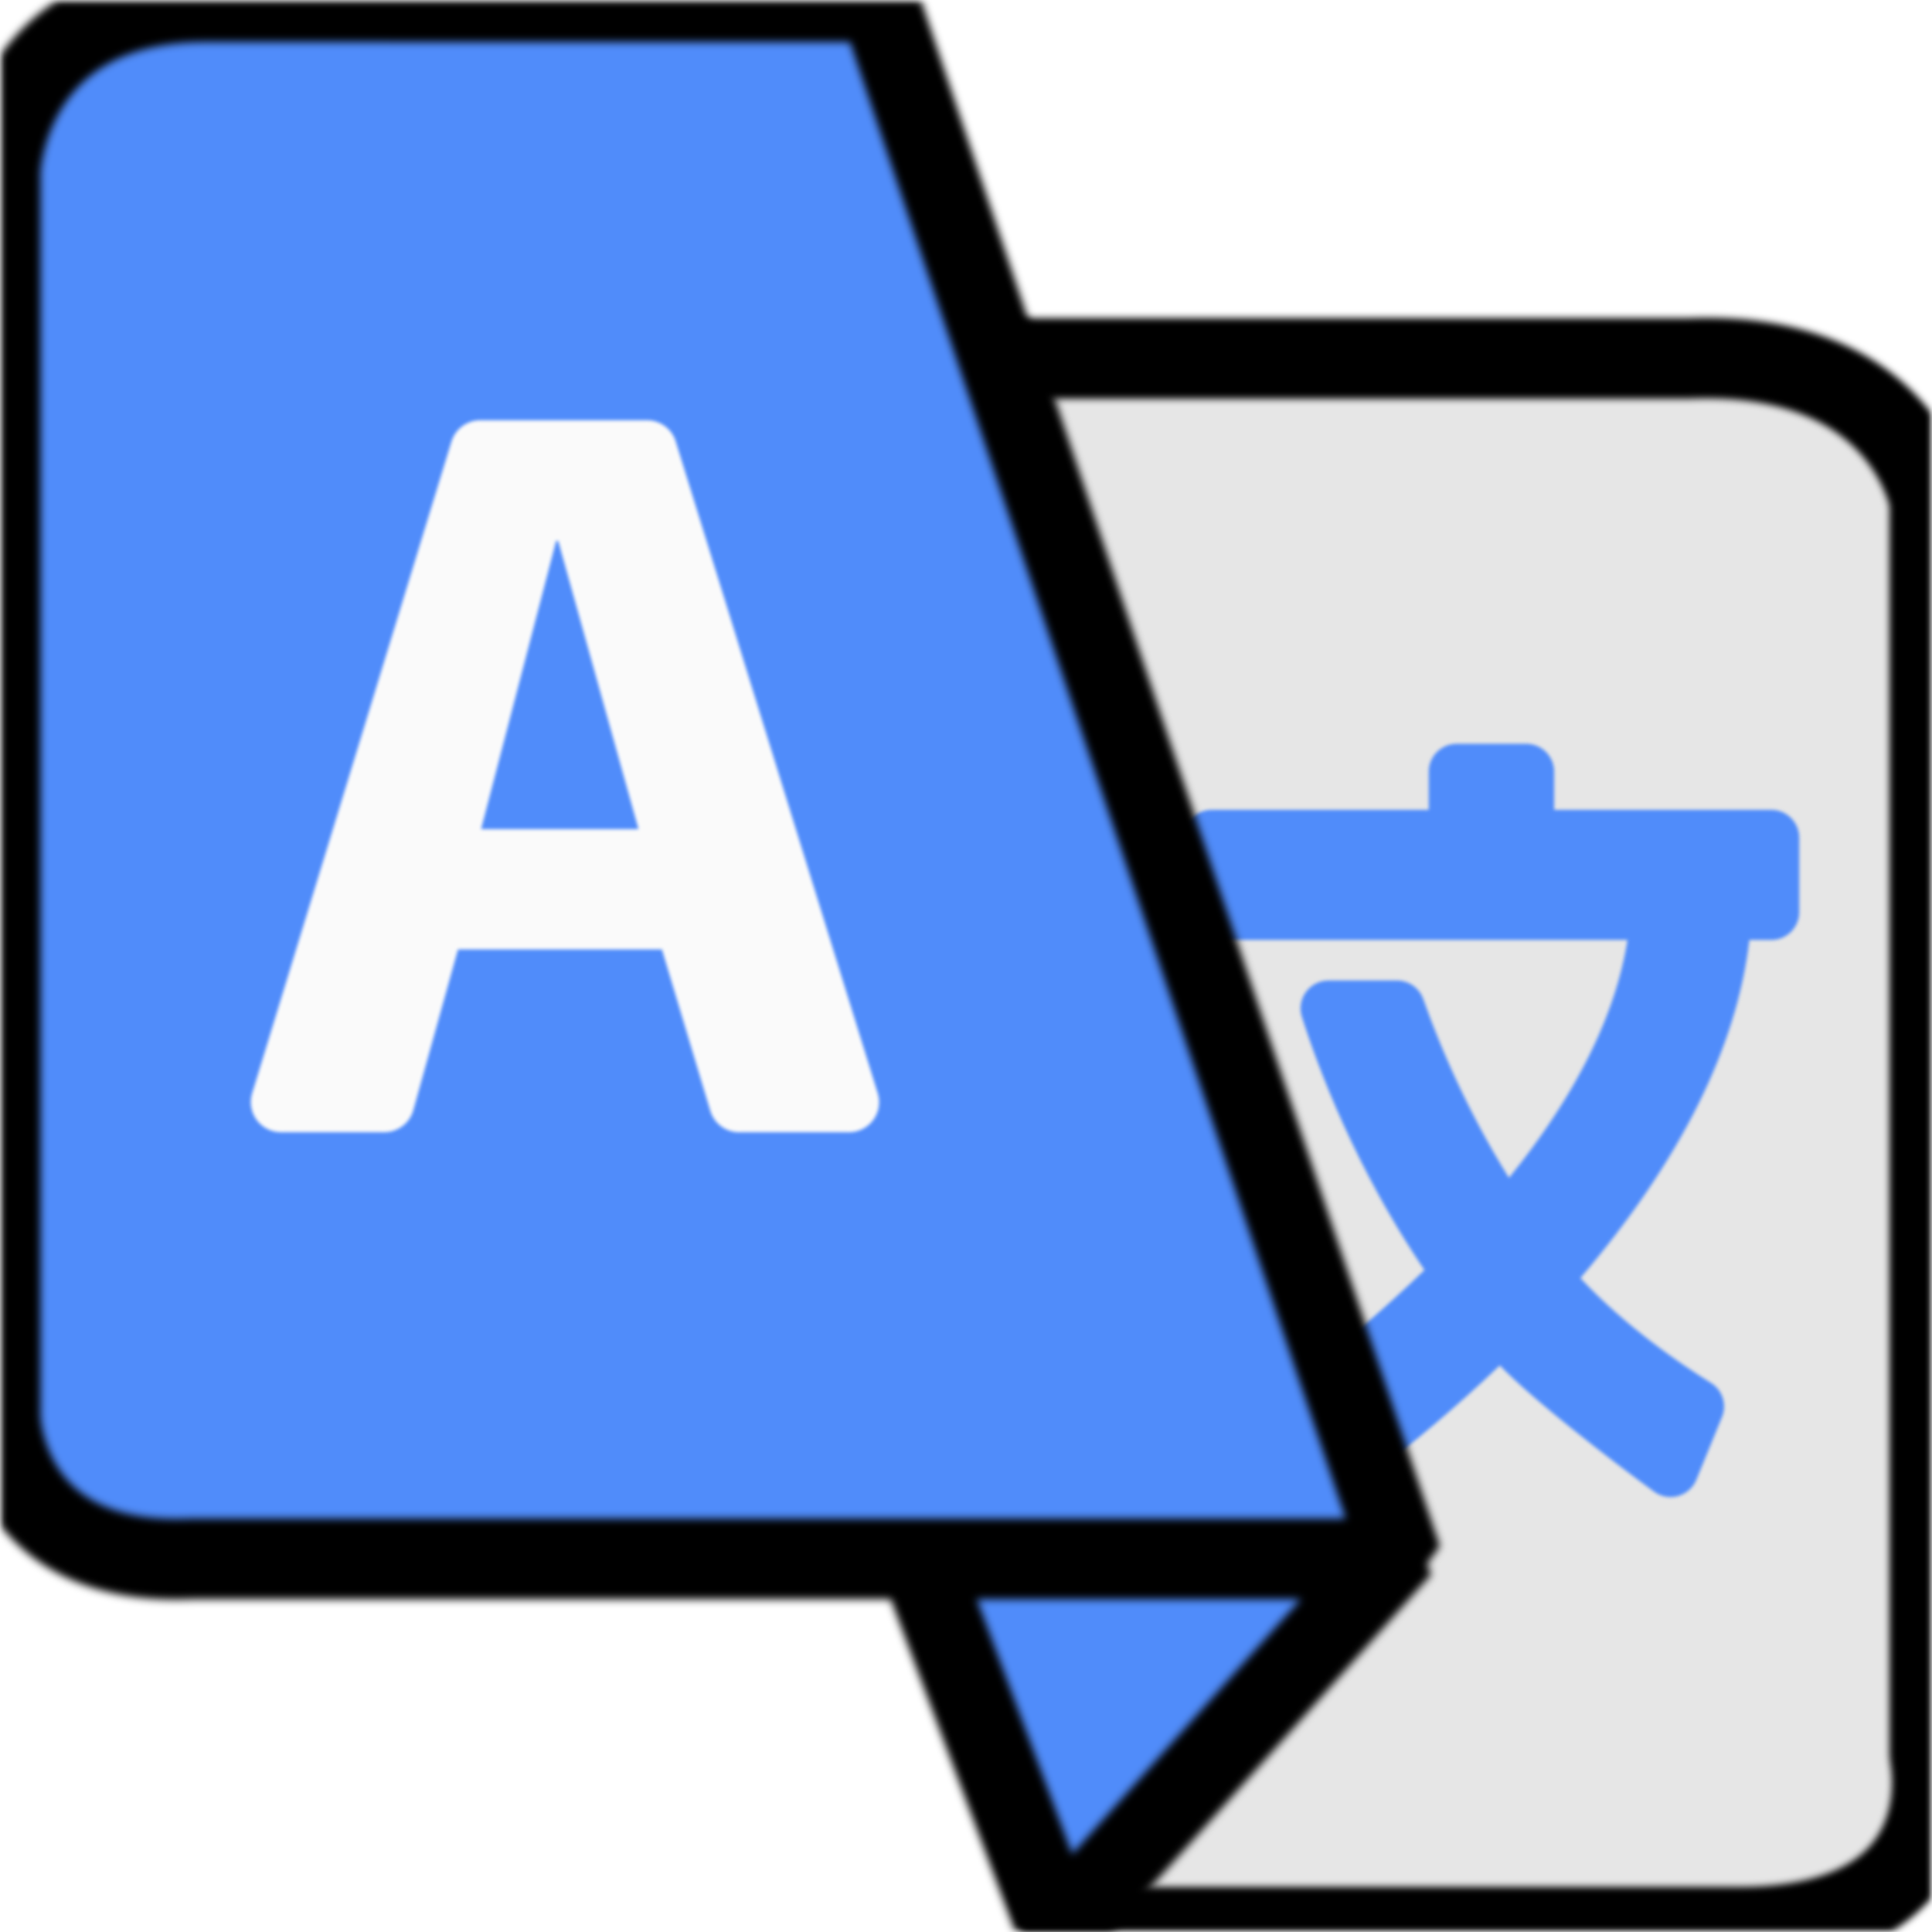
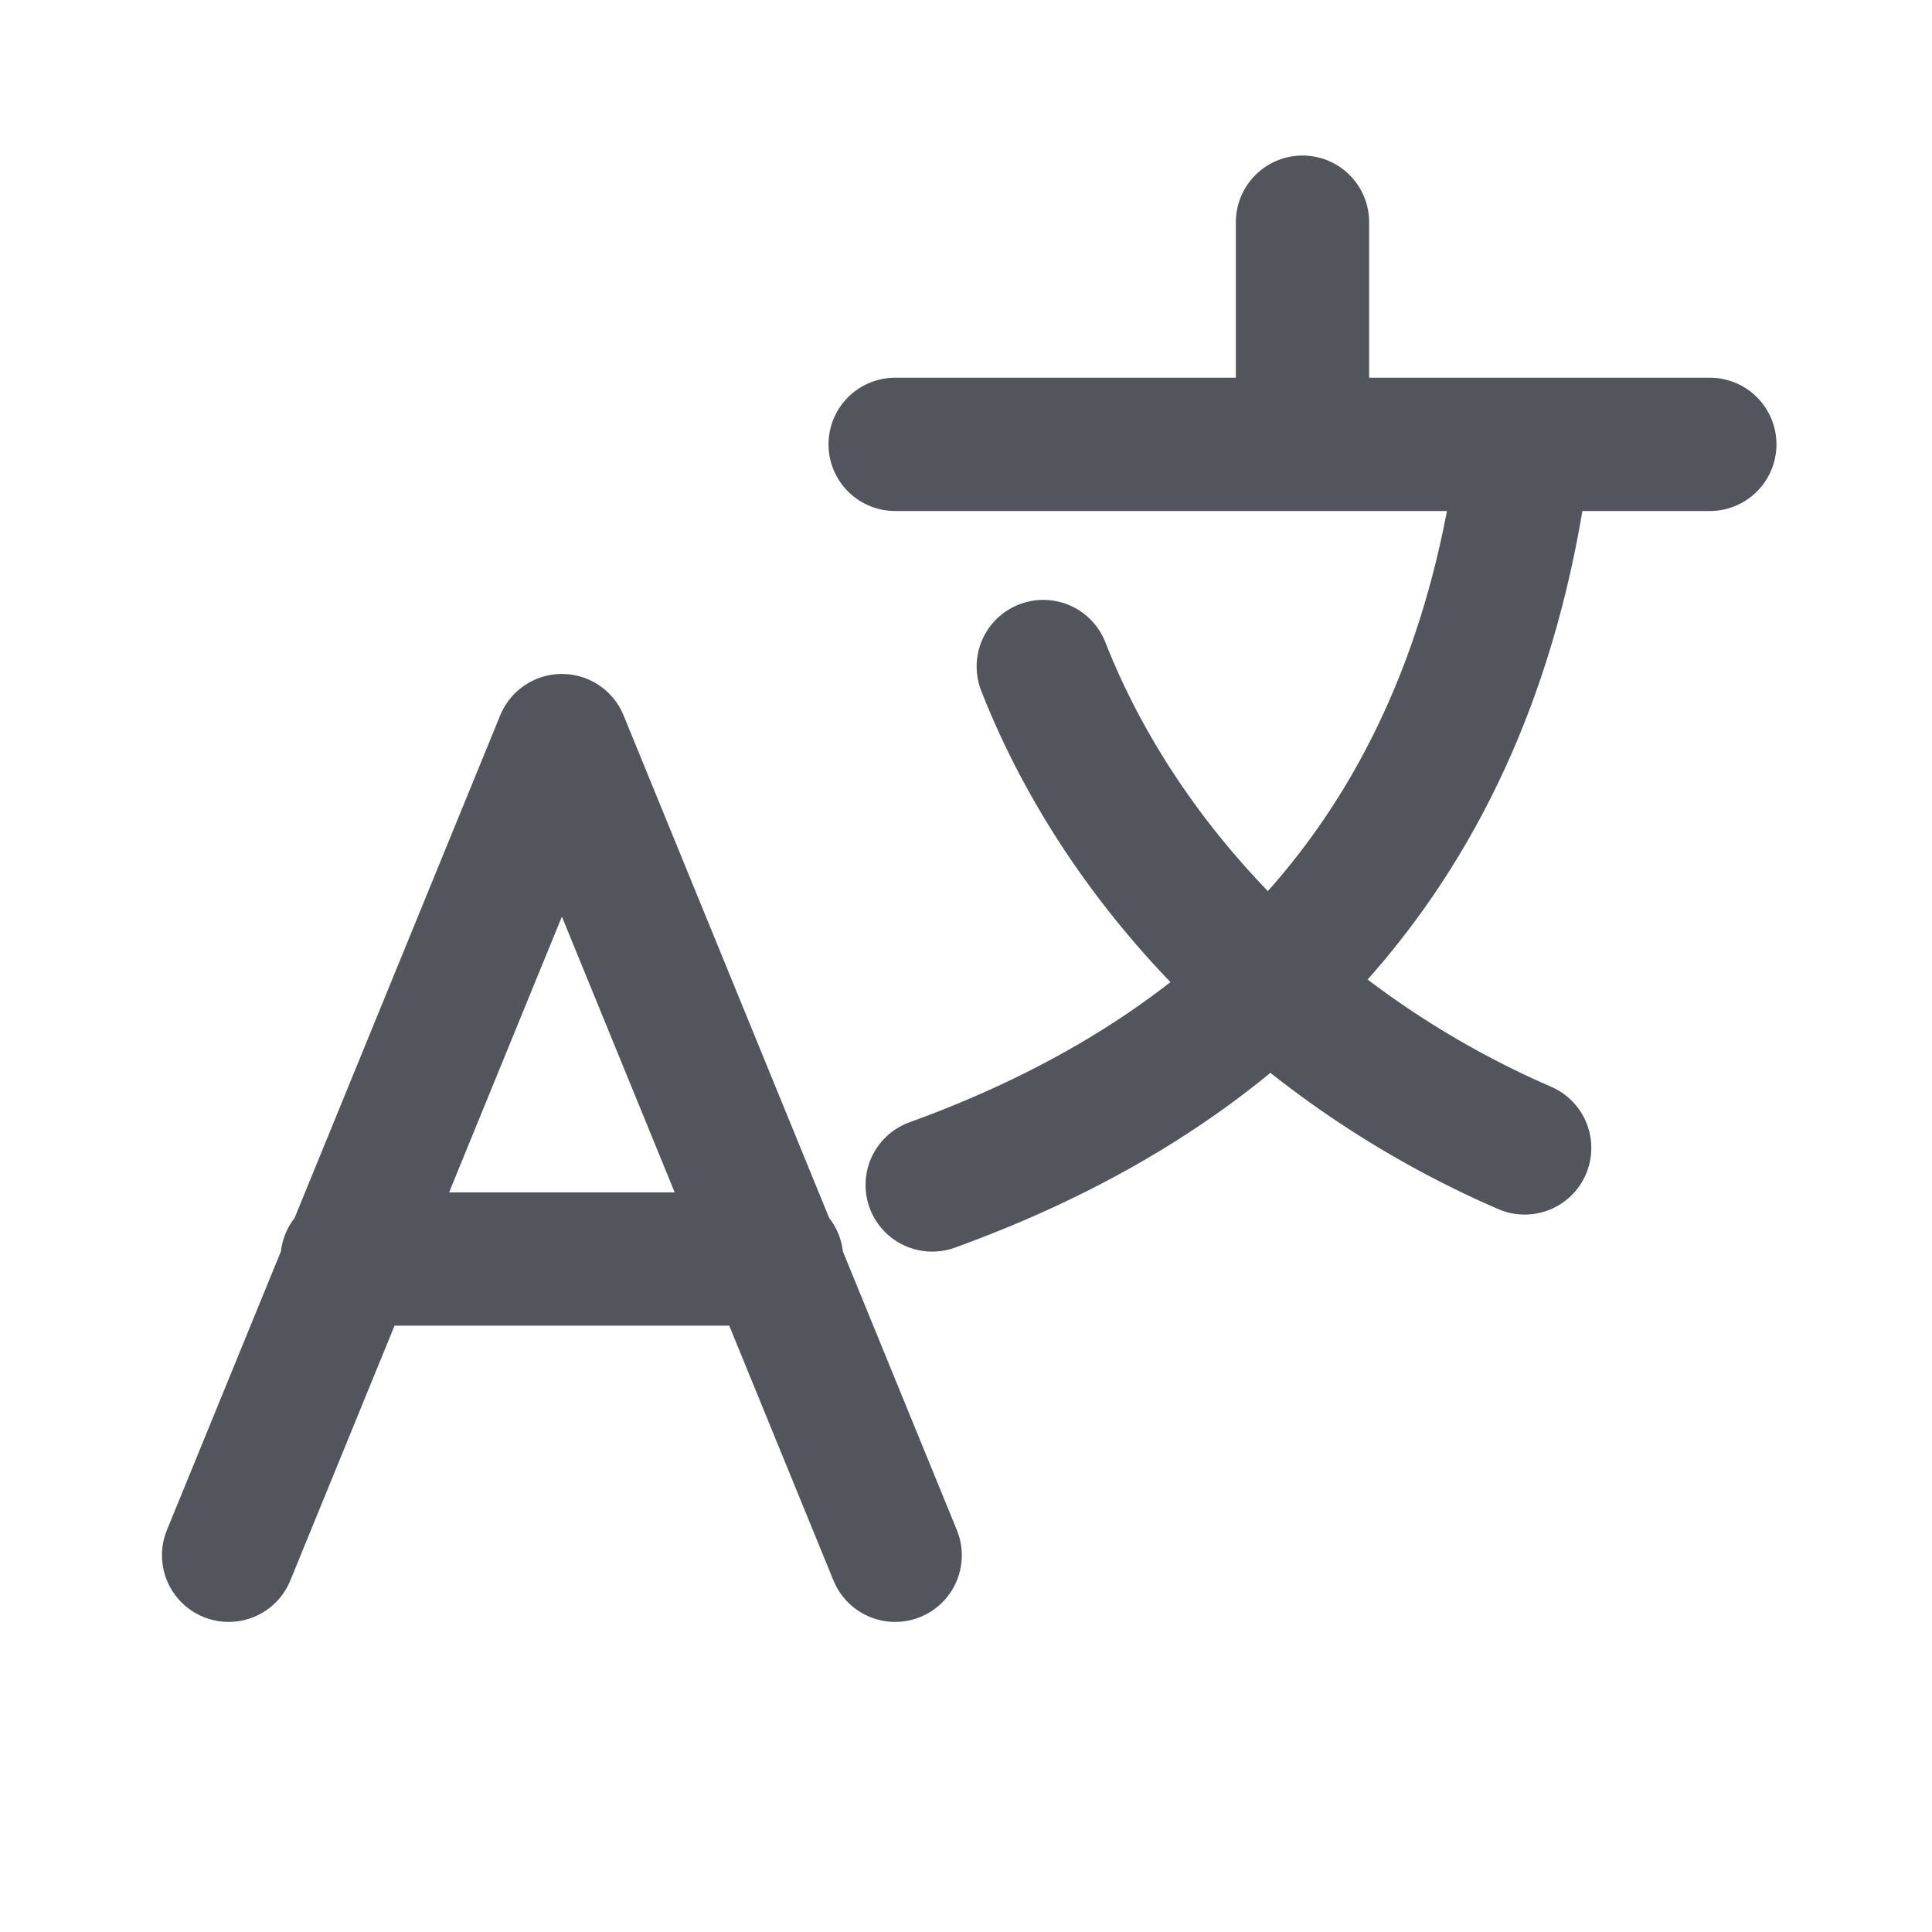
- <svg xmlns="http://www.w3.org/2000/svg" viewBox="0 0 48 48" version="1.1" id="svg910">
-   <defs id="defs894">
-     <linearGradient id="3" x1="307.01" y1="499.5" x2="308.65" y2="536.53" gradientUnits="userSpaceOnUse" gradientTransform="matrix(1.1865 0 0-1.02616-323 544.48)">
-       <stop stop-color="#1360c1" id="stop869" />
-       <stop offset="1" stop-color="#2190ec" id="stop871" />
-     </linearGradient>
-     <linearGradient id="4" x1="47.83" y1="21.32" x2="46.836" y2="3.397" gradientUnits="userSpaceOnUse">
-       <stop stop-color="#cdd6da" id="stop874" />
-       <stop offset="1" stop-color="#f6f7f8" id="stop876" />
-     </linearGradient>
-     <linearGradient id="2" x1="59.22" y1="37.13" x2="67.54" y2="34.11" gradientUnits="userSpaceOnUse">
-       <stop stop-color="#1e48aa" id="stop879" />
-       <stop offset="1" stop-color="#1e2a8d" id="stop881" />
-     </linearGradient>
-     <linearGradient id="0" x1="70.21" y1="30.867" x2="69.59" y2="14.09" gradientUnits="userSpaceOnUse" gradientTransform="matrix(1.06437,0,0,1.06437,-4.048233,-2.09782)">
-       <stop stop-color="#1f52b9" id="stop884" />
-       <stop offset="1" stop-color="#147bdc" id="stop886" />
-     </linearGradient>
-     <linearGradient id="1" x1="331.2" y1="531.93" x2="330.68" y2="493.75" gradientUnits="userSpaceOnUse" gradientTransform="matrix(1.3571 0 0-1.03373-382.32 554.24)">
-       <stop stop-color="#dcebe8" id="stop889" />
-       <stop offset="1" stop-color="#f6f8f7" id="stop891" />
-     </linearGradient>
-     <filter style="color-interpolation-filters:sRGB" id="filter6110" x="-0.036" y="-0.026" width="1.07" height="1.046">
-       <feGaussianBlur stdDeviation="0.101" id="feGaussianBlur6112" />
-     </filter>
-     <filter style="color-interpolation-filters:sRGB" id="filter6114" x="-0.033" y="-0.031" width="1.068" height="1.062">
-       <feGaussianBlur stdDeviation="0.09" id="feGaussianBlur6116" />
-     </filter>
-     <filter style="color-interpolation-filters:sRGB" id="filter6118" x="-0.083" y="-0.112" width="1.149" height="1.189">
-       <feGaussianBlur stdDeviation="0.026" id="feGaussianBlur6120" />
-     </filter>
-     <filter style="color-interpolation-filters:sRGB" id="filter6315" x="-0.006" y="-0.006" width="1.013" height="1.011">
-       <feGaussianBlur stdDeviation="0.041" id="feGaussianBlur6317" />
-     </filter>
-     <filter style="color-interpolation-filters:sRGB" id="filter6319" x="-0.007" y="-0.005" width="1.013" height="1.01">
-       <feGaussianBlur stdDeviation="0.043" id="feGaussianBlur6321" />
-     </filter>
-   </defs>
-   <g transform="matrix(.99999 0 0 .99999-33.481 5.512)" enable-background="new" id="g908">
-     <path d="m59.909 42.37l-13.233-38.976h28.755c5.383-.219 5.997 3.562 5.997 3.562v31.16c0 0 .943 4.254-4.758 4.254z" fill="url(#1)" fill-rule="evenodd" id="path896" style="stroke:#000000;stroke-opacity:1;stroke-linejoin:bevel;stroke-linecap:round;stroke-width:2;stroke-miterlimit:4;stroke-dasharray:none;filter:url(#filter6114);fill:#e6e6e6;fill-opacity:1" />
-     <path d="m 63.582,17.84 h 10.334 c -0.292,1.866 -1.28,3.854 -2.944,5.913 -1.06,-1.698 -1.741,-3.345 -2.129,-4.442 -0.098,-0.277 -0.36,-0.462 -0.654,-0.462 h -1.701 c -0.221,0 -0.429,0.105 -0.56,0.284 -0.131,0.179 -0.168,0.408 -0.101,0.619 0.403,1.269 1.33,3.759 3.046,6.29 -2.027,1.97 -4.046,3.39 -4.827,3.914 -0.311,0.209 -0.4,0.626 -0.201,0.943 l 0.854,1.365 c 0.099,0.158 0.258,0.269 0.44,0.31 0.049,0.001 0.099,0.016 0.148,0.016 0.134,0 0.267,-0.039 0.381,-0.114 0.805,-0.529 2.891,-1.971 5.076,-4.065 0.809,0.843 2.709,2.319 3.835,3.139 0.171,0.125 0.392,0.164 0.597,0.106 0.204,-0.059 0.371,-0.208 0.452,-0.404 l 0.636,-1.556 C 76.393,29.383 76.277,29.023 75.989,28.846 75.256,28.39 73.874,27.455 72.746,26.241 c 2.476,-2.897 3.887,-5.722 4.198,-8.399 h 0.546 c 0.382,0 0.693,-0.311 0.693,-0.693 v -1.847 c 0,-0.382 -0.31,-0.693 -0.693,-0.693 h -5.396 v -0.948 c 0,-0.383 -0.31,-0.693 -0.693,-0.693 h -1.729 c -0.382,0 -0.693,0.31 -0.693,0.693 v 0.948 h -5.396 c -0.382,0 -0.693,0.31 -0.693,0.693 v 1.847 c 0,0.382 0.31,0.692 0.693,0.692" fill="url(#0)" id="path898" style="fill:#508cfa;stroke:none;stroke-width:1.064;stroke-linecap:round;stroke-linejoin:bevel;stroke-opacity:1;fill-opacity:1;filter:url(#filter6319)" />
-     <g fill-rule="evenodd" id="g904" style="fill:#508cfa;fill-opacity:1;filter:url(#filter6110)">
-       <path d="m56.2 32.935l3.562 9.516 8.535-9.516z" fill="url(#2)" id="path900" style="stroke:#000000;stroke-opacity:1;stroke-linecap:round;stroke-linejoin:bevel;stroke-width:2;stroke-miterlimit:4;stroke-dasharray:none;fill:#508cfa;fill-opacity:1;filter:url(#filter6118)" />
-       <path d="m55.32-5.47l12.985 38.69h-30.05c-4.707.218-4.769-3.536-4.769-3.536v-30.932c0 0 .125-4.223 5.109-4.223z" fill="url(#3)" id="path902" style="stroke:#000000;stroke-opacity:1;stroke-width:2;stroke-miterlimit:4;stroke-dasharray:none;stroke-linejoin:bevel;stroke-linecap:round;fill:#508cfa;fill-opacity:1" />
-     </g>
-     <path d="m50.27 5.455c-.097-.312-.386-.525-.713-.525h-4.145c-.328 0-.617.214-.713.528l-4.953 16.194c-.069.226-.027.472.114.663.141.19.363.302.6.302h2.571c.335 0 .629-.224.719-.546l1.11-3.995h5.067l1.202 4.01c.094.316.385.532.715.532h2.733c.238 0 .46-.113.6-.303.141-.191.182-.437.112-.664l-5.02-16.195m-4.836 9.633l1.866-7.164h.051l1.996 7.164h-3.913z" fill="url(#4)" id="path906" style="fill:#fafafa;fill-opacity:1;filter:url(#filter6315)" />
+ <svg xmlns="http://www.w3.org/2000/svg" viewBox="0 0 24 24" fill="none" stroke="#52565c" stroke-width="1.8" stroke-linecap="round" stroke-linejoin="round">
+   <g transform="translate(1 0) scale(.92)">
+     <path d="M2 21 6.5 10 11 21M3.6 17h5.8M11 6h11M16.5 3v3M19.5 6c-.6 5-3.3 8.3-8 10M13 9c1.1 2.8 3.5 5.2 6.5 6.5" />
  </g>
</svg>
